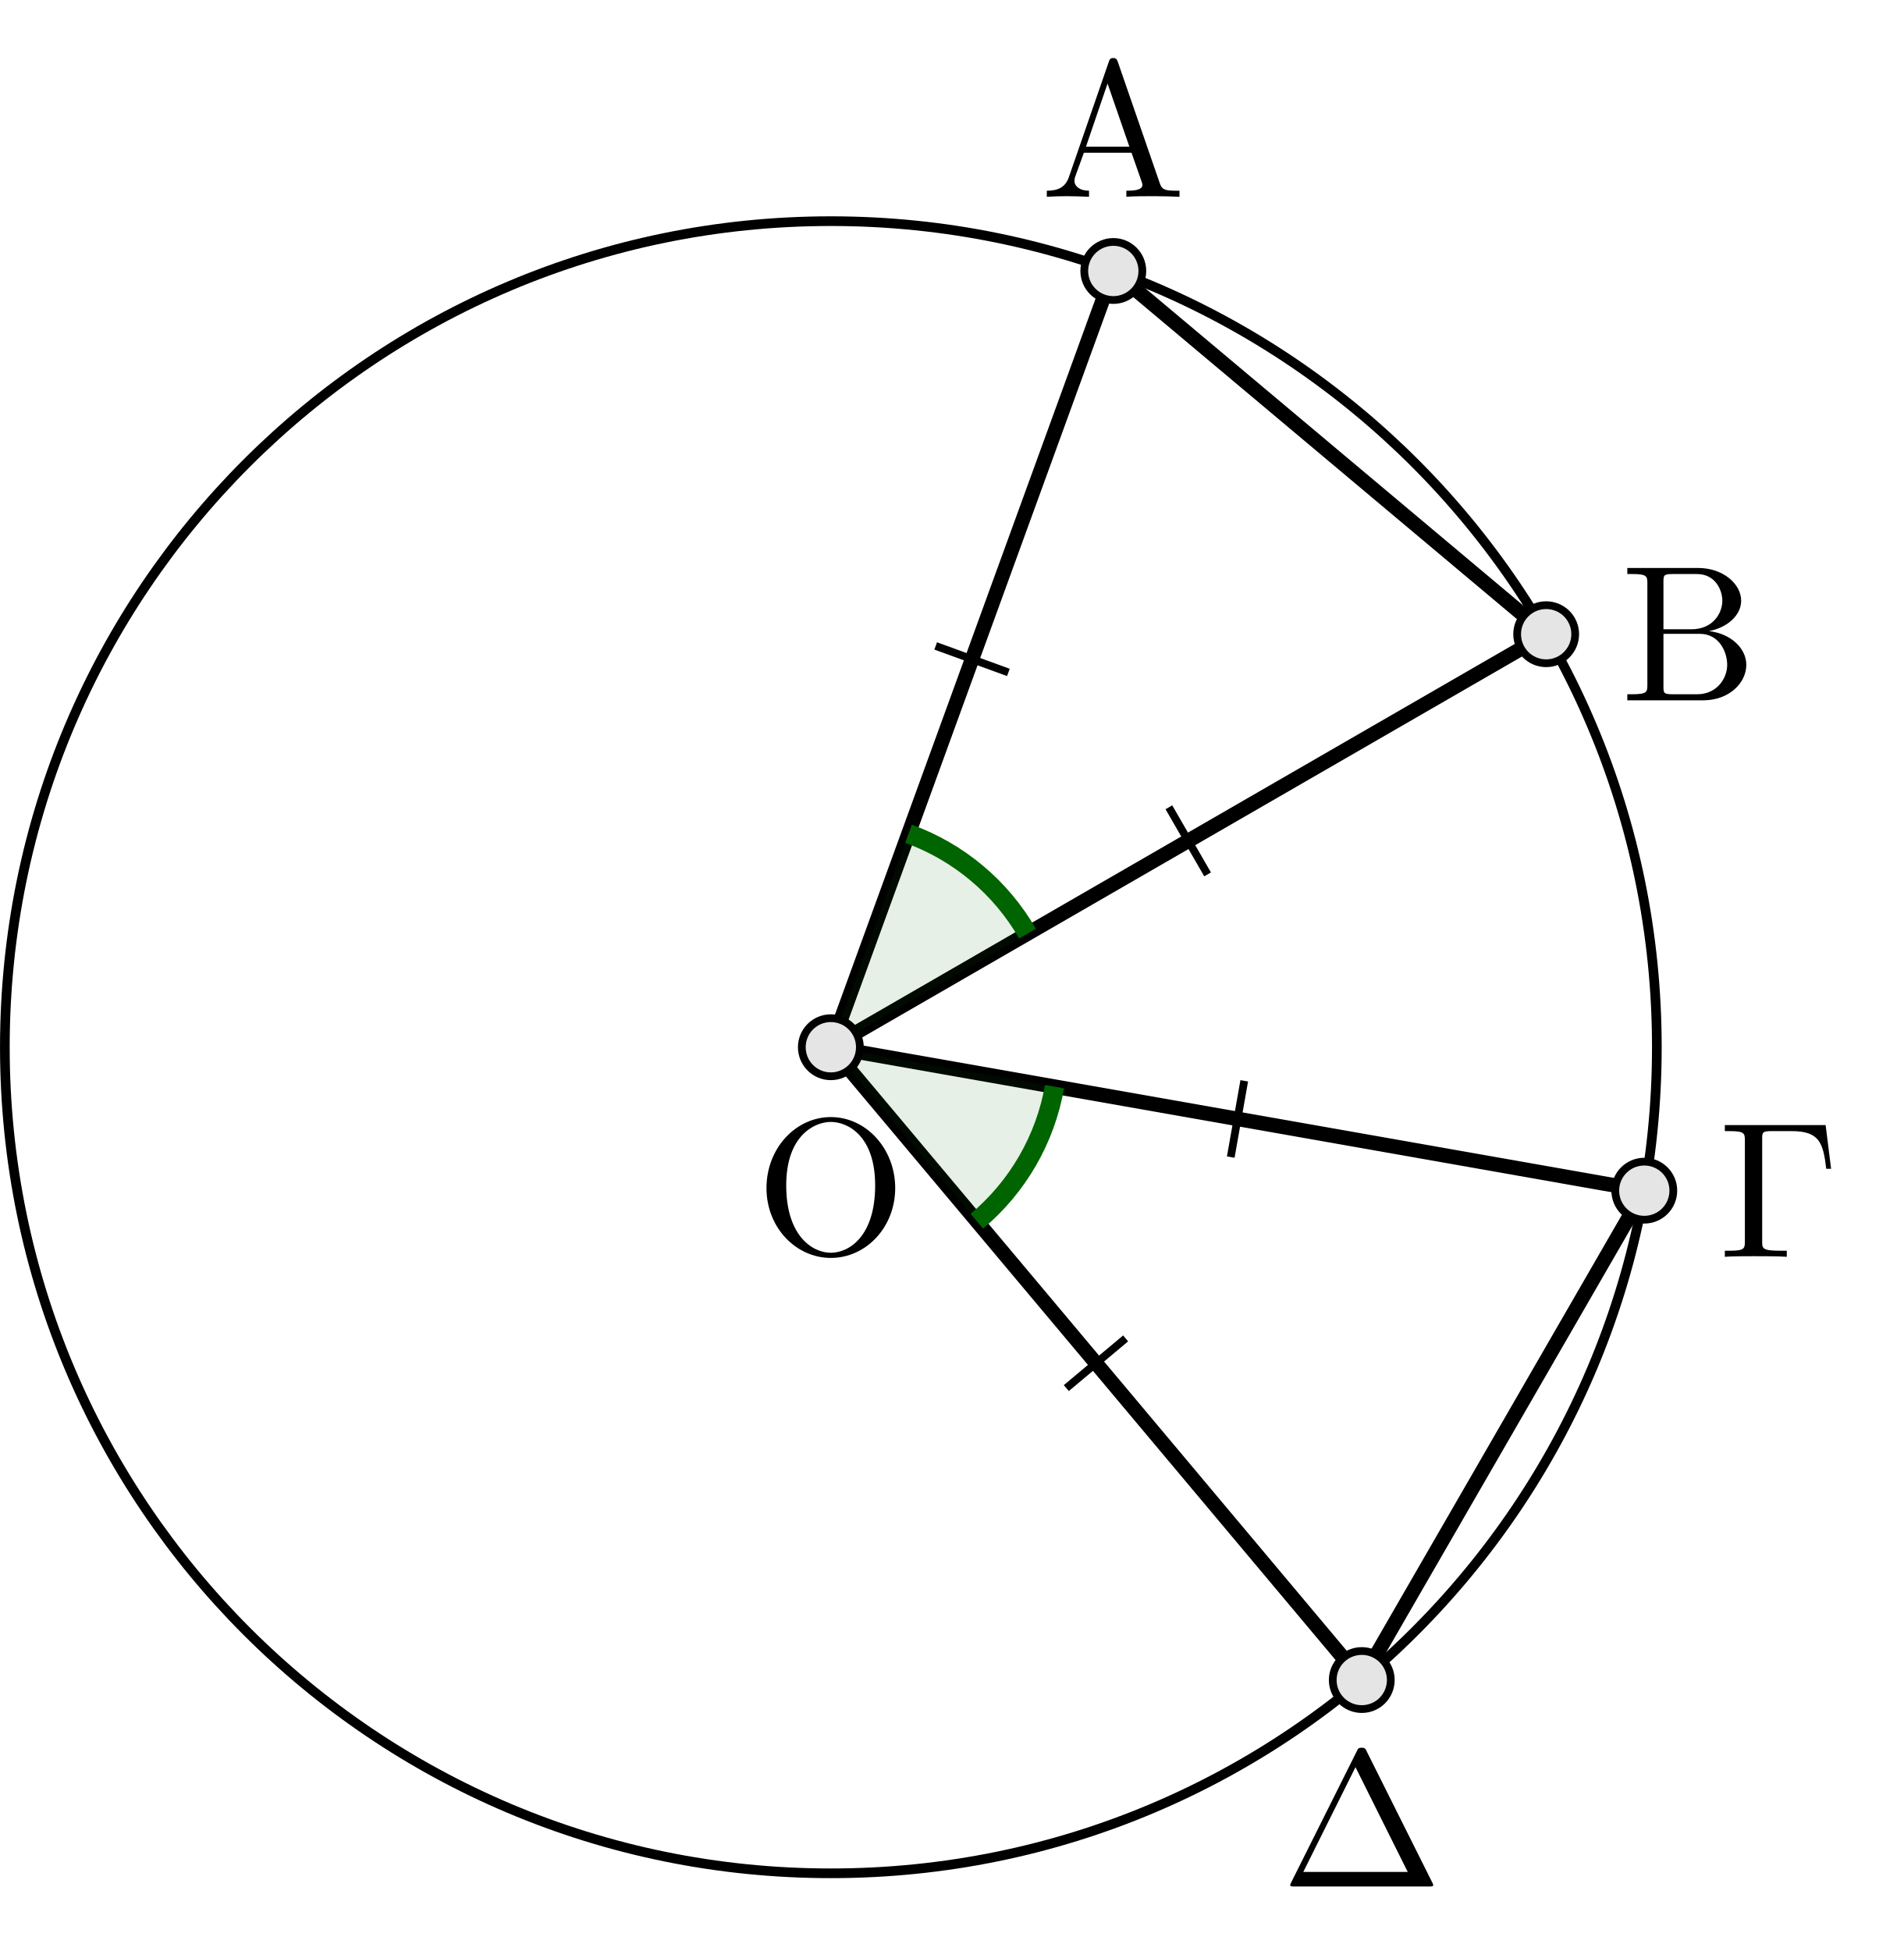
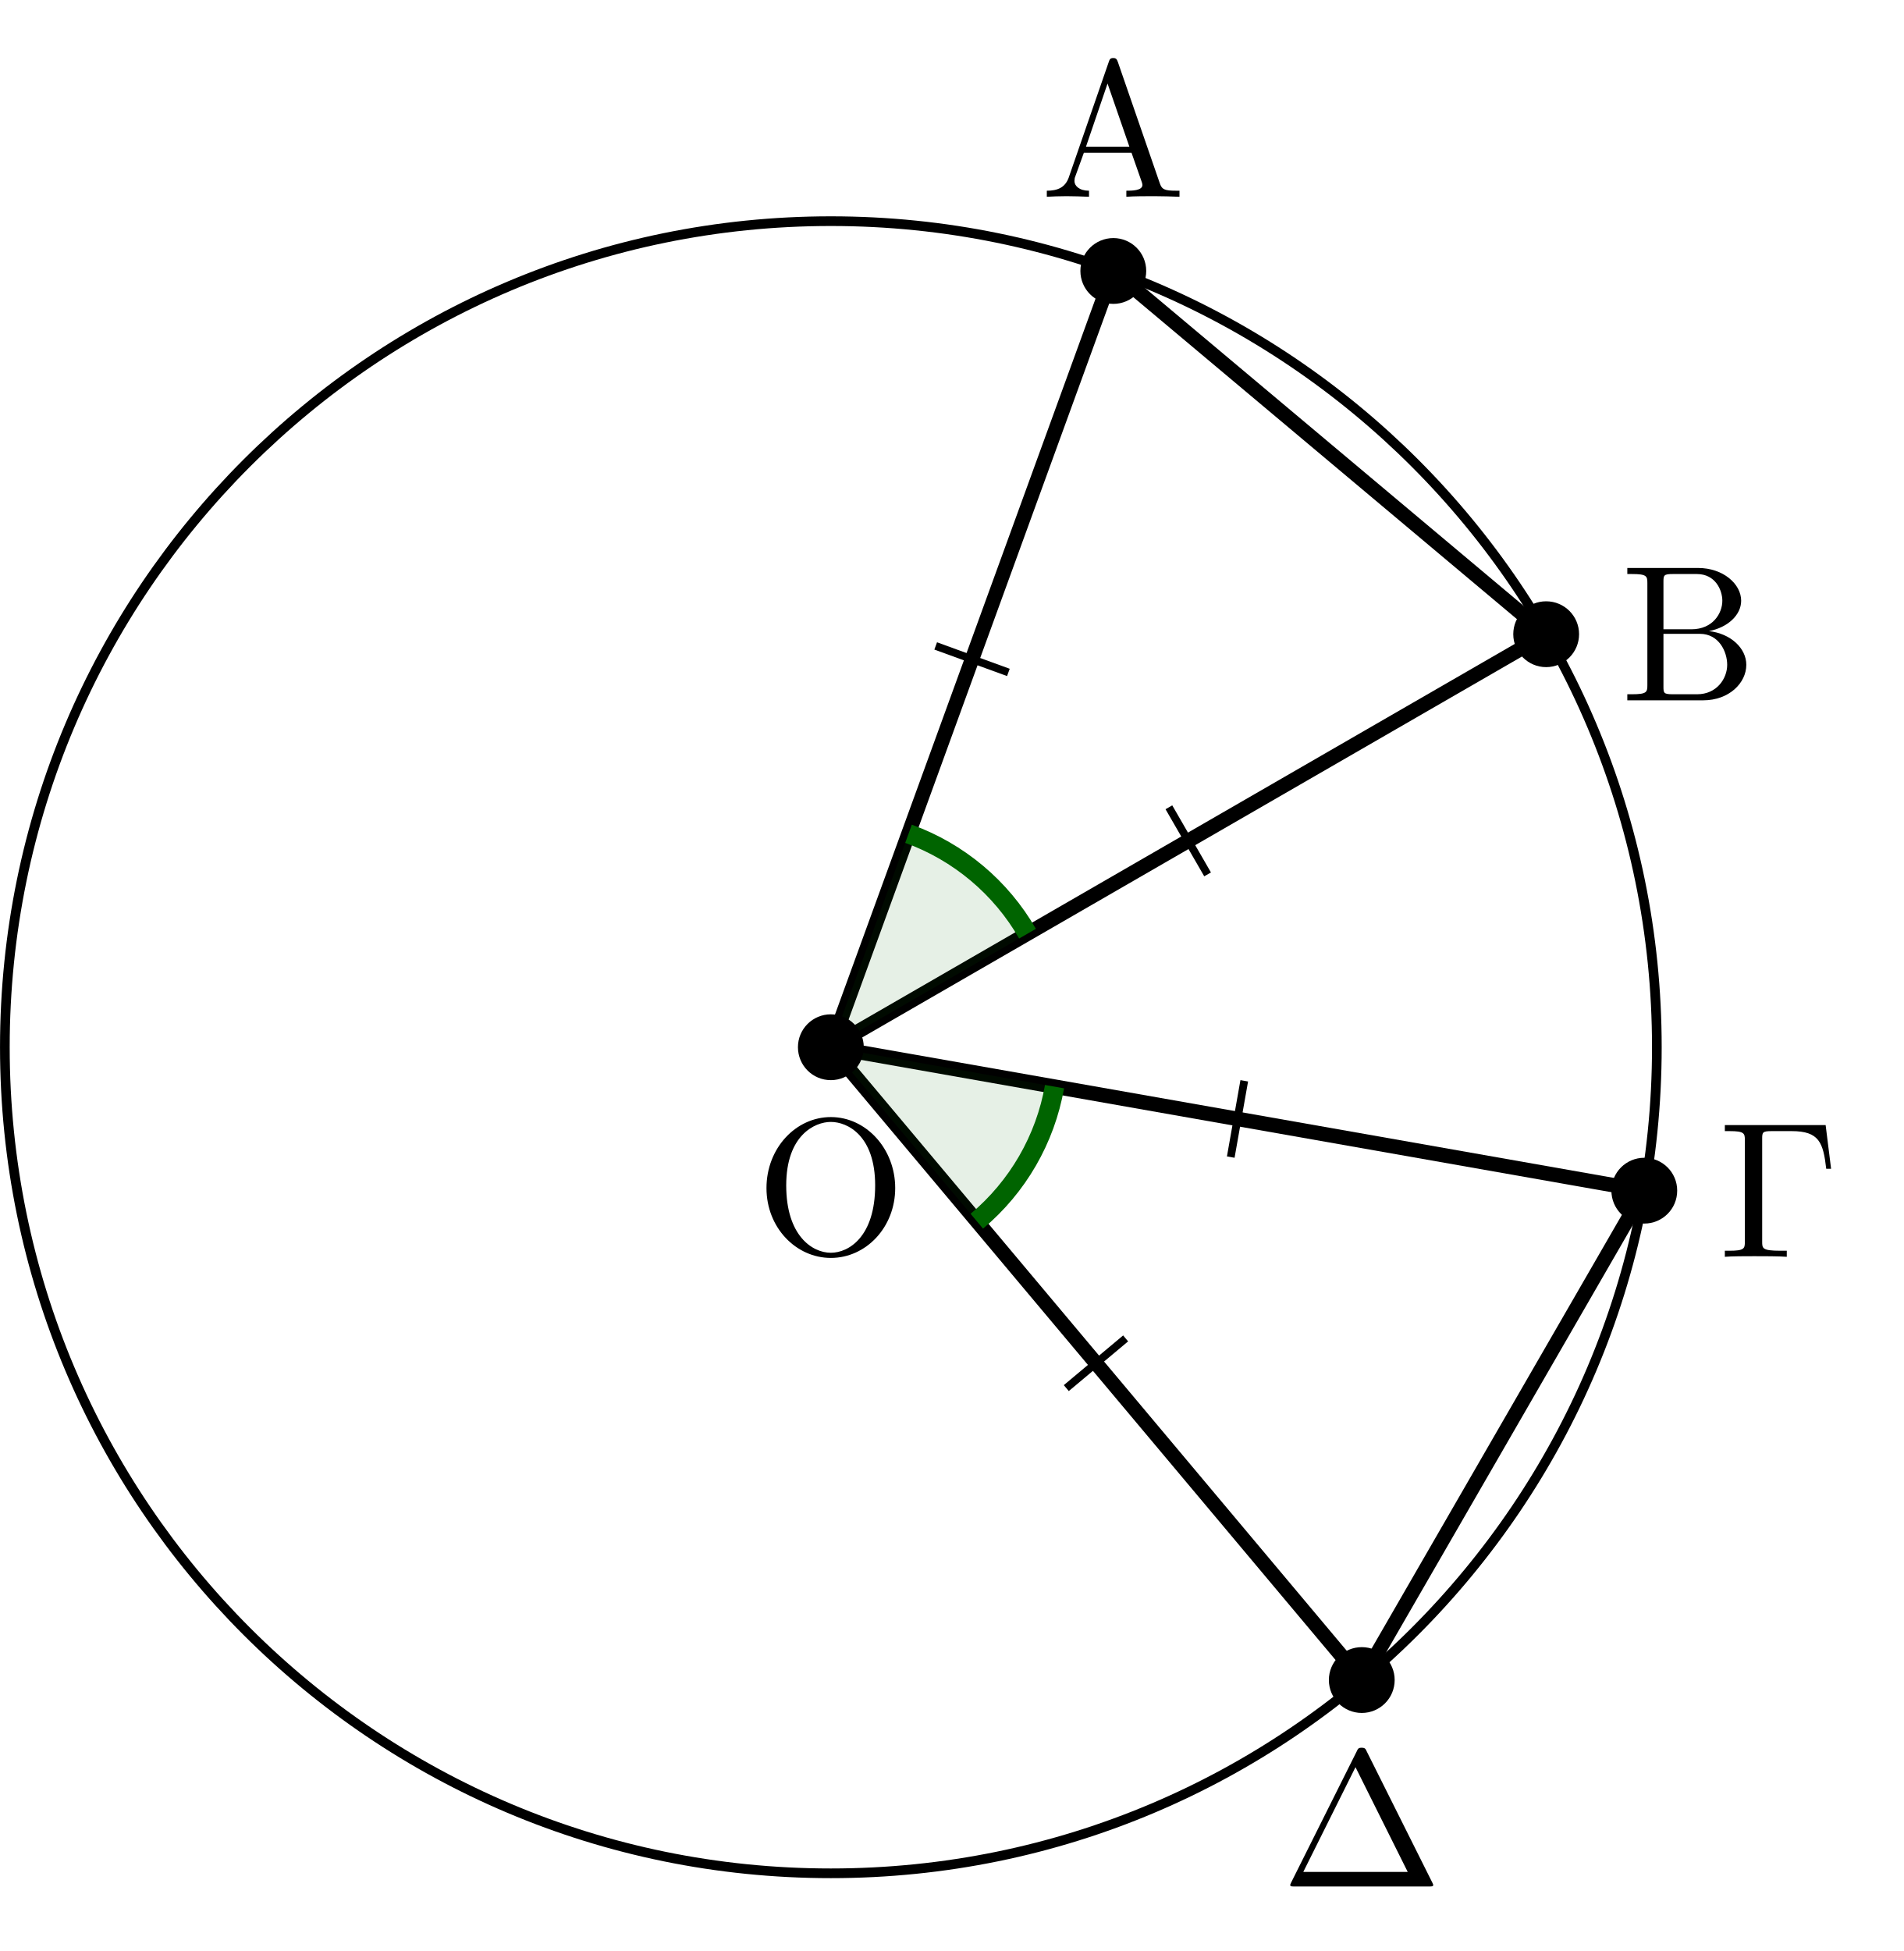
<svg xmlns="http://www.w3.org/2000/svg" xmlns:xlink="http://www.w3.org/1999/xlink" width="98.004pt" height="100.417pt" viewBox="0 0 98.004 100.417" version="1.1">
  <defs>
    <g>
      <symbol overflow="visible" id="glyph0-0">
        <path style="stroke:none;" d="" />
      </symbol>
      <symbol overflow="visible" id="glyph0-1">
        <path style="stroke:none;" d="M 3.969 -6.938 C 3.922 -7.062 3.891 -7.141 3.734 -7.141 C 3.578 -7.141 3.547 -7.078 3.5 -6.938 L 1.438 -0.984 C 1.25 -0.469 0.859 -0.312 0.312 -0.312 L 0.312 0 C 0.547 -0.016 0.984 -0.031 1.328 -0.031 C 1.641 -0.031 2.156 -0.016 2.484 0 L 2.484 -0.312 C 1.984 -0.312 1.734 -0.562 1.734 -0.812 C 1.734 -0.844 1.75 -0.953 1.75 -0.969 L 2.219 -2.266 L 4.672 -2.266 L 5.203 -0.75 C 5.219 -0.703 5.234 -0.641 5.234 -0.609 C 5.234 -0.312 4.672 -0.312 4.406 -0.312 L 4.406 0 C 4.766 -0.031 5.469 -0.031 5.844 -0.031 C 6.266 -0.031 6.734 -0.016 7.141 0 L 7.141 -0.312 L 6.969 -0.312 C 6.375 -0.312 6.234 -0.375 6.125 -0.703 Z M 3.438 -5.828 L 4.562 -2.578 L 2.328 -2.578 Z M 3.438 -5.828 " />
      </symbol>
      <symbol overflow="visible" id="glyph0-2">
        <path style="stroke:none;" d="M 2.219 -3.656 L 2.219 -6.094 C 2.219 -6.438 2.234 -6.5 2.703 -6.5 L 3.938 -6.5 C 4.906 -6.5 5.25 -5.656 5.25 -5.125 C 5.25 -4.484 4.766 -3.656 3.656 -3.656 Z M 4.562 -3.562 C 5.531 -3.75 6.219 -4.391 6.219 -5.125 C 6.219 -5.984 5.297 -6.812 4 -6.812 L 0.359 -6.812 L 0.359 -6.5 L 0.594 -6.5 C 1.359 -6.5 1.391 -6.391 1.391 -6.031 L 1.391 -0.781 C 1.391 -0.422 1.359 -0.312 0.594 -0.312 L 0.359 -0.312 L 0.359 0 L 4.266 0 C 5.594 0 6.484 -0.891 6.484 -1.828 C 6.484 -2.688 5.672 -3.438 4.562 -3.562 Z M 3.953 -0.312 L 2.703 -0.312 C 2.234 -0.312 2.219 -0.375 2.219 -0.703 L 2.219 -3.422 L 4.094 -3.422 C 5.078 -3.422 5.5 -2.5 5.5 -1.828 C 5.5 -1.125 4.969 -0.312 3.953 -0.312 Z M 3.953 -0.312 " />
      </symbol>
      <symbol overflow="visible" id="glyph0-3">
        <path style="stroke:none;" d="M 5.516 -6.781 L 0.328 -6.781 L 0.328 -6.469 L 0.562 -6.469 C 1.328 -6.469 1.359 -6.359 1.359 -6 L 1.359 -0.781 C 1.359 -0.422 1.328 -0.312 0.562 -0.312 L 0.328 -0.312 L 0.328 0 C 0.672 -0.031 1.453 -0.031 1.844 -0.031 C 2.25 -0.031 3.156 -0.031 3.516 0 L 3.516 -0.312 L 3.188 -0.312 C 2.25 -0.312 2.25 -0.438 2.25 -0.781 L 2.25 -6.078 C 2.25 -6.406 2.266 -6.469 2.734 -6.469 L 3.766 -6.469 C 5.188 -6.469 5.391 -5.875 5.547 -4.531 L 5.797 -4.531 Z M 5.516 -6.781 " />
      </symbol>
      <symbol overflow="visible" id="glyph0-4">
        <path style="stroke:none;" d="M 4.406 -6.953 C 4.344 -7.094 4.312 -7.141 4.141 -7.141 C 3.984 -7.141 3.953 -7.094 3.891 -6.953 L 0.516 -0.203 C 0.469 -0.109 0.469 -0.094 0.469 -0.078 C 0.469 0 0.531 0 0.688 0 L 7.609 0 C 7.766 0 7.828 0 7.828 -0.078 C 7.828 -0.094 7.828 -0.109 7.781 -0.203 Z M 3.828 -6.141 L 6.516 -0.75 L 1.141 -0.75 Z M 3.828 -6.141 " />
      </symbol>
      <symbol overflow="visible" id="glyph0-5">
        <path style="stroke:none;" d="M 7.188 -3.375 C 7.188 -5.406 5.688 -7.031 3.875 -7.031 C 2.078 -7.031 0.562 -5.438 0.562 -3.375 C 0.562 -1.328 2.094 0.219 3.875 0.219 C 5.688 0.219 7.188 -1.359 7.188 -3.375 Z M 3.875 -0.047 C 2.922 -0.047 1.578 -0.922 1.578 -3.516 C 1.578 -6.094 3.047 -6.781 3.875 -6.781 C 4.734 -6.781 6.156 -6.078 6.156 -3.516 C 6.156 -0.875 4.797 -0.047 3.875 -0.047 Z M 3.875 -0.047 " />
      </symbol>
    </g>
    <clipPath id="clip1">
      <path d="M 0 4 L 93 4 L 93 100.418 L 0 100.418 Z M 0 4 " />
    </clipPath>
  </defs>
  <g id="surface1">
    <path style="fill:none;stroke-width:0.747;stroke-linecap:round;stroke-linejoin:miter;stroke:rgb(0%,0%,0%);stroke-opacity:1;stroke-miterlimit:10;" d="M -0 0.002 L 14.543 39.955 " transform="matrix(1,0,0,-1,42.766,53.9)" />
    <path style="fill:none;stroke-width:0.747;stroke-linecap:round;stroke-linejoin:miter;stroke:rgb(0%,0%,0%);stroke-opacity:1;stroke-miterlimit:10;" d="M -0 0.002 L 36.82 21.259 " transform="matrix(1,0,0,-1,42.766,53.9)" />
    <path style="fill:none;stroke-width:0.747;stroke-linecap:round;stroke-linejoin:miter;stroke:rgb(0%,0%,0%);stroke-opacity:1;stroke-miterlimit:10;" d="M -0 0.002 L 41.871 -7.381 " transform="matrix(1,0,0,-1,42.766,53.9)" />
    <path style="fill:none;stroke-width:0.747;stroke-linecap:round;stroke-linejoin:miter;stroke:rgb(0%,0%,0%);stroke-opacity:1;stroke-miterlimit:10;" d="M -0 0.002 L 27.332 -32.569 " transform="matrix(1,0,0,-1,42.766,53.9)" />
    <path style="fill:none;stroke-width:0.747;stroke-linecap:round;stroke-linejoin:miter;stroke:rgb(0%,0%,0%);stroke-opacity:1;stroke-miterlimit:10;" d="M 14.543 39.955 L 36.82 21.259 " transform="matrix(1,0,0,-1,42.766,53.9)" />
    <path style="fill:none;stroke-width:0.747;stroke-linecap:round;stroke-linejoin:miter;stroke:rgb(0%,0%,0%);stroke-opacity:1;stroke-miterlimit:10;" d="M 41.871 -7.381 L 27.332 -32.569 " transform="matrix(1,0,0,-1,42.766,53.9)" />
    <g clip-path="url(#clip1)" clip-rule="nonzero">
      <path style="fill:none;stroke-width:0.498;stroke-linecap:butt;stroke-linejoin:miter;stroke:rgb(0%,0%,0%);stroke-opacity:1;stroke-miterlimit:10;" d="M 42.519 0.002 C 42.519 23.482 23.484 42.517 -0 42.517 C -23.481 42.517 -42.516 23.482 -42.516 0.002 C -42.516 -23.483 -23.481 -42.518 -0 -42.518 C 23.484 -42.518 42.519 -23.483 42.519 0.002 Z M 42.519 0.002 " transform="matrix(1,0,0,-1,42.766,53.9)" />
    </g>
    <path style=" stroke:none;fill-rule:nonzero;fill:rgb(0%,39.214%,0%);fill-opacity:0.1;" d="M 42.766 53.898 L 52.891 48.055 C 51.52 45.672 49.348 43.852 46.766 42.914 Z M 42.766 53.898 " />
+     <path style=" stroke:none;fill-rule:nonzero;fill:rgb(0%,39.214%,0%);fill-opacity:0.1;" d="M 42.766 53.898 L 50.281 62.855 C 52.387 61.09 53.805 58.637 54.281 55.93 Z M 42.766 53.898 " />
    <path style="fill:none;stroke-width:0.996;stroke-linecap:butt;stroke-linejoin:miter;stroke:rgb(0%,39.214%,0%);stroke-opacity:1;stroke-miterlimit:10;" d="M 10.125 5.845 C 8.754 8.228 6.582 10.048 4 10.986 " transform="matrix(1,0,0,-1,42.766,53.9)" />
-     <path style=" stroke:none;fill-rule:nonzero;fill:rgb(0%,39.214%,0%);fill-opacity:0.1;" d="M 42.766 53.898 L 50.281 62.855 C 52.387 61.09 53.805 58.637 54.281 55.93 Z M 42.766 53.898 " />
    <path style="fill:none;stroke-width:0.996;stroke-linecap:butt;stroke-linejoin:miter;stroke:rgb(0%,39.214%,0%);stroke-opacity:1;stroke-miterlimit:10;" d="M 7.515 -8.955 C 9.621 -7.19 11.039 -4.737 11.515 -2.03 " transform="matrix(1,0,0,-1,42.766,53.9)" />
-     <path style="fill-rule:nonzero;fill:rgb(89.999%,89.999%,89.999%);fill-opacity:1;stroke-width:0.399;stroke-linecap:butt;stroke-linejoin:miter;stroke:rgb(0%,0%,0%);stroke-opacity:1;stroke-miterlimit:10;" d="M 16.035 39.955 C 16.035 40.779 15.367 41.447 14.543 41.447 C 13.718 41.447 13.046 40.779 13.046 39.955 C 13.046 39.127 13.718 38.459 14.543 38.459 C 15.367 38.459 16.035 39.127 16.035 39.955 Z M 16.035 39.955 " transform="matrix(1,0,0,-1,42.766,53.9)" />
-     <path style="fill-rule:nonzero;fill:rgb(89.999%,89.999%,89.999%);fill-opacity:1;stroke-width:0.399;stroke-linecap:butt;stroke-linejoin:miter;stroke:rgb(0%,0%,0%);stroke-opacity:1;stroke-miterlimit:10;" d="M 38.316 21.259 C 38.316 22.084 37.648 22.752 36.82 22.752 C 35.996 22.752 35.328 22.084 35.328 21.259 C 35.328 20.435 35.996 19.763 36.82 19.763 C 37.648 19.763 38.316 20.435 38.316 21.259 Z M 38.316 21.259 " transform="matrix(1,0,0,-1,42.766,53.9)" />
-     <path style="fill-rule:nonzero;fill:rgb(89.999%,89.999%,89.999%);fill-opacity:1;stroke-width:0.399;stroke-linecap:butt;stroke-linejoin:miter;stroke:rgb(0%,0%,0%);stroke-opacity:1;stroke-miterlimit:10;" d="M 1.496 0.002 C 1.496 0.826 0.824 1.494 -0 1.494 C -0.825 1.494 -1.493 0.826 -1.493 0.002 C -1.493 -0.827 -0.825 -1.495 -0 -1.495 C 0.824 -1.495 1.496 -0.827 1.496 0.002 Z M 1.496 0.002 " transform="matrix(1,0,0,-1,42.766,53.9)" />
-     <path style="fill-rule:nonzero;fill:rgb(89.999%,89.999%,89.999%);fill-opacity:1;stroke-width:0.399;stroke-linecap:butt;stroke-linejoin:miter;stroke:rgb(0%,0%,0%);stroke-opacity:1;stroke-miterlimit:10;" d="M 43.367 -7.381 C 43.367 -6.557 42.699 -5.889 41.871 -5.889 C 41.047 -5.889 40.379 -6.557 40.379 -7.381 C 40.379 -8.209 41.047 -8.877 41.871 -8.877 C 42.699 -8.877 43.367 -8.209 43.367 -7.381 Z M 43.367 -7.381 " transform="matrix(1,0,0,-1,42.766,53.9)" />
-     <path style="fill-rule:nonzero;fill:rgb(89.999%,89.999%,89.999%);fill-opacity:1;stroke-width:0.399;stroke-linecap:butt;stroke-linejoin:miter;stroke:rgb(0%,0%,0%);stroke-opacity:1;stroke-miterlimit:10;" d="M 28.824 -32.569 C 28.824 -31.745 28.156 -31.077 27.332 -31.077 C 26.504 -31.077 25.836 -31.745 25.836 -32.569 C 25.836 -33.397 26.504 -34.065 27.332 -34.065 C 28.156 -34.065 28.824 -33.397 28.824 -32.569 Z M 28.824 -32.569 " transform="matrix(1,0,0,-1,42.766,53.9)" />
+     <path style="fill-rule:nonzero;fill:rgb(0%,0%,0%);fill-opacity:1;stroke-width:0.399;stroke-linecap:butt;stroke-linejoin:miter;stroke:rgb(0%,0%,0%);stroke-opacity:1;stroke-miterlimit:10;" d="M 16.035 39.955 C 16.035 40.779 15.367 41.447 14.543 41.447 C 13.718 41.447 13.046 40.779 13.046 39.955 C 13.046 39.127 13.718 38.459 14.543 38.459 C 15.367 38.459 16.035 39.127 16.035 39.955 Z M 16.035 39.955 " transform="matrix(1,0,0,-1,42.766,53.9)" />
+     <path style="fill-rule:nonzero;fill:rgb(0%,0%,0%);fill-opacity:1;stroke-width:0.399;stroke-linecap:butt;stroke-linejoin:miter;stroke:rgb(0%,0%,0%);stroke-opacity:1;stroke-miterlimit:10;" d="M 38.316 21.259 C 38.316 22.084 37.648 22.752 36.82 22.752 C 35.996 22.752 35.328 22.084 35.328 21.259 C 35.328 20.435 35.996 19.763 36.82 19.763 C 37.648 19.763 38.316 20.435 38.316 21.259 Z M 38.316 21.259 " transform="matrix(1,0,0,-1,42.766,53.9)" />
+     <path style="fill-rule:nonzero;fill:rgb(0%,0%,0%);fill-opacity:1;stroke-width:0.399;stroke-linecap:butt;stroke-linejoin:miter;stroke:rgb(0%,0%,0%);stroke-opacity:1;stroke-miterlimit:10;" d="M 1.496 0.002 C 1.496 0.826 0.824 1.494 -0 1.494 C -0.825 1.494 -1.493 0.826 -1.493 0.002 C -1.493 -0.827 -0.825 -1.495 -0 -1.495 C 0.824 -1.495 1.496 -0.827 1.496 0.002 Z M 1.496 0.002 " transform="matrix(1,0,0,-1,42.766,53.9)" />
+     <path style="fill-rule:nonzero;fill:rgb(0%,0%,0%);fill-opacity:1;stroke-width:0.399;stroke-linecap:butt;stroke-linejoin:miter;stroke:rgb(0%,0%,0%);stroke-opacity:1;stroke-miterlimit:10;" d="M 43.367 -7.381 C 43.367 -6.557 42.699 -5.889 41.871 -5.889 C 41.047 -5.889 40.379 -6.557 40.379 -7.381 C 40.379 -8.209 41.047 -8.877 41.871 -8.877 C 42.699 -8.877 43.367 -8.209 43.367 -7.381 Z M 43.367 -7.381 " transform="matrix(1,0,0,-1,42.766,53.9)" />
+     <path style="fill-rule:nonzero;fill:rgb(0%,0%,0%);fill-opacity:1;stroke-width:0.399;stroke-linecap:butt;stroke-linejoin:miter;stroke:rgb(0%,0%,0%);stroke-opacity:1;stroke-miterlimit:10;" d="M 28.824 -32.569 C 28.824 -31.745 28.156 -31.077 27.332 -31.077 C 26.504 -31.077 25.836 -31.745 25.836 -32.569 C 25.836 -33.397 26.504 -34.065 27.332 -34.065 C 28.156 -34.065 28.824 -33.397 28.824 -32.569 Z M 28.824 -32.569 " transform="matrix(1,0,0,-1,42.766,53.9)" />
    <g style="fill:rgb(0%,0%,0%);fill-opacity:1;">
      <use xlink:href="#glyph0-1" x="53.572" y="10.128" />
    </g>
    <g style="fill:rgb(0%,0%,0%);fill-opacity:1;">
      <use xlink:href="#glyph0-2" x="83.406" y="36.045" />
    </g>
    <g style="fill:rgb(0%,0%,0%);fill-opacity:1;">
      <use xlink:href="#glyph0-3" x="88.457" y="64.687" />
    </g>
    <g style="fill:rgb(0%,0%,0%);fill-opacity:1;">
      <use xlink:href="#glyph0-4" x="65.945" y="97.096" />
    </g>
    <g style="fill:rgb(0%,0%,0%);fill-opacity:1;">
      <use xlink:href="#glyph0-5" x="38.892" y="64.526" />
    </g>
    <path style="fill:none;stroke-width:0.399;stroke-linecap:butt;stroke-linejoin:miter;stroke:rgb(0%,0%,0%);stroke-opacity:1;stroke-miterlimit:10;" d="M 5.398 20.654 L 9.14 19.291 " transform="matrix(1,0,0,-1,42.766,53.9)" />
    <path style="fill:none;stroke-width:0.399;stroke-linecap:butt;stroke-linejoin:miter;stroke:rgb(0%,0%,0%);stroke-opacity:1;stroke-miterlimit:10;" d="M 17.402 12.349 L 19.394 8.896 " transform="matrix(1,0,0,-1,42.766,53.9)" />
    <path style="fill:none;stroke-width:0.399;stroke-linecap:butt;stroke-linejoin:miter;stroke:rgb(0%,0%,0%);stroke-opacity:1;stroke-miterlimit:10;" d="M 21.281 -1.729 L 20.586 -5.655 " transform="matrix(1,0,0,-1,42.766,53.9)" />
    <path style="fill:none;stroke-width:0.399;stroke-linecap:butt;stroke-linejoin:miter;stroke:rgb(0%,0%,0%);stroke-opacity:1;stroke-miterlimit:10;" d="M 15.175 -14.987 L 12.121 -17.545 " transform="matrix(1,0,0,-1,42.766,53.9)" />
  </g>
</svg>
